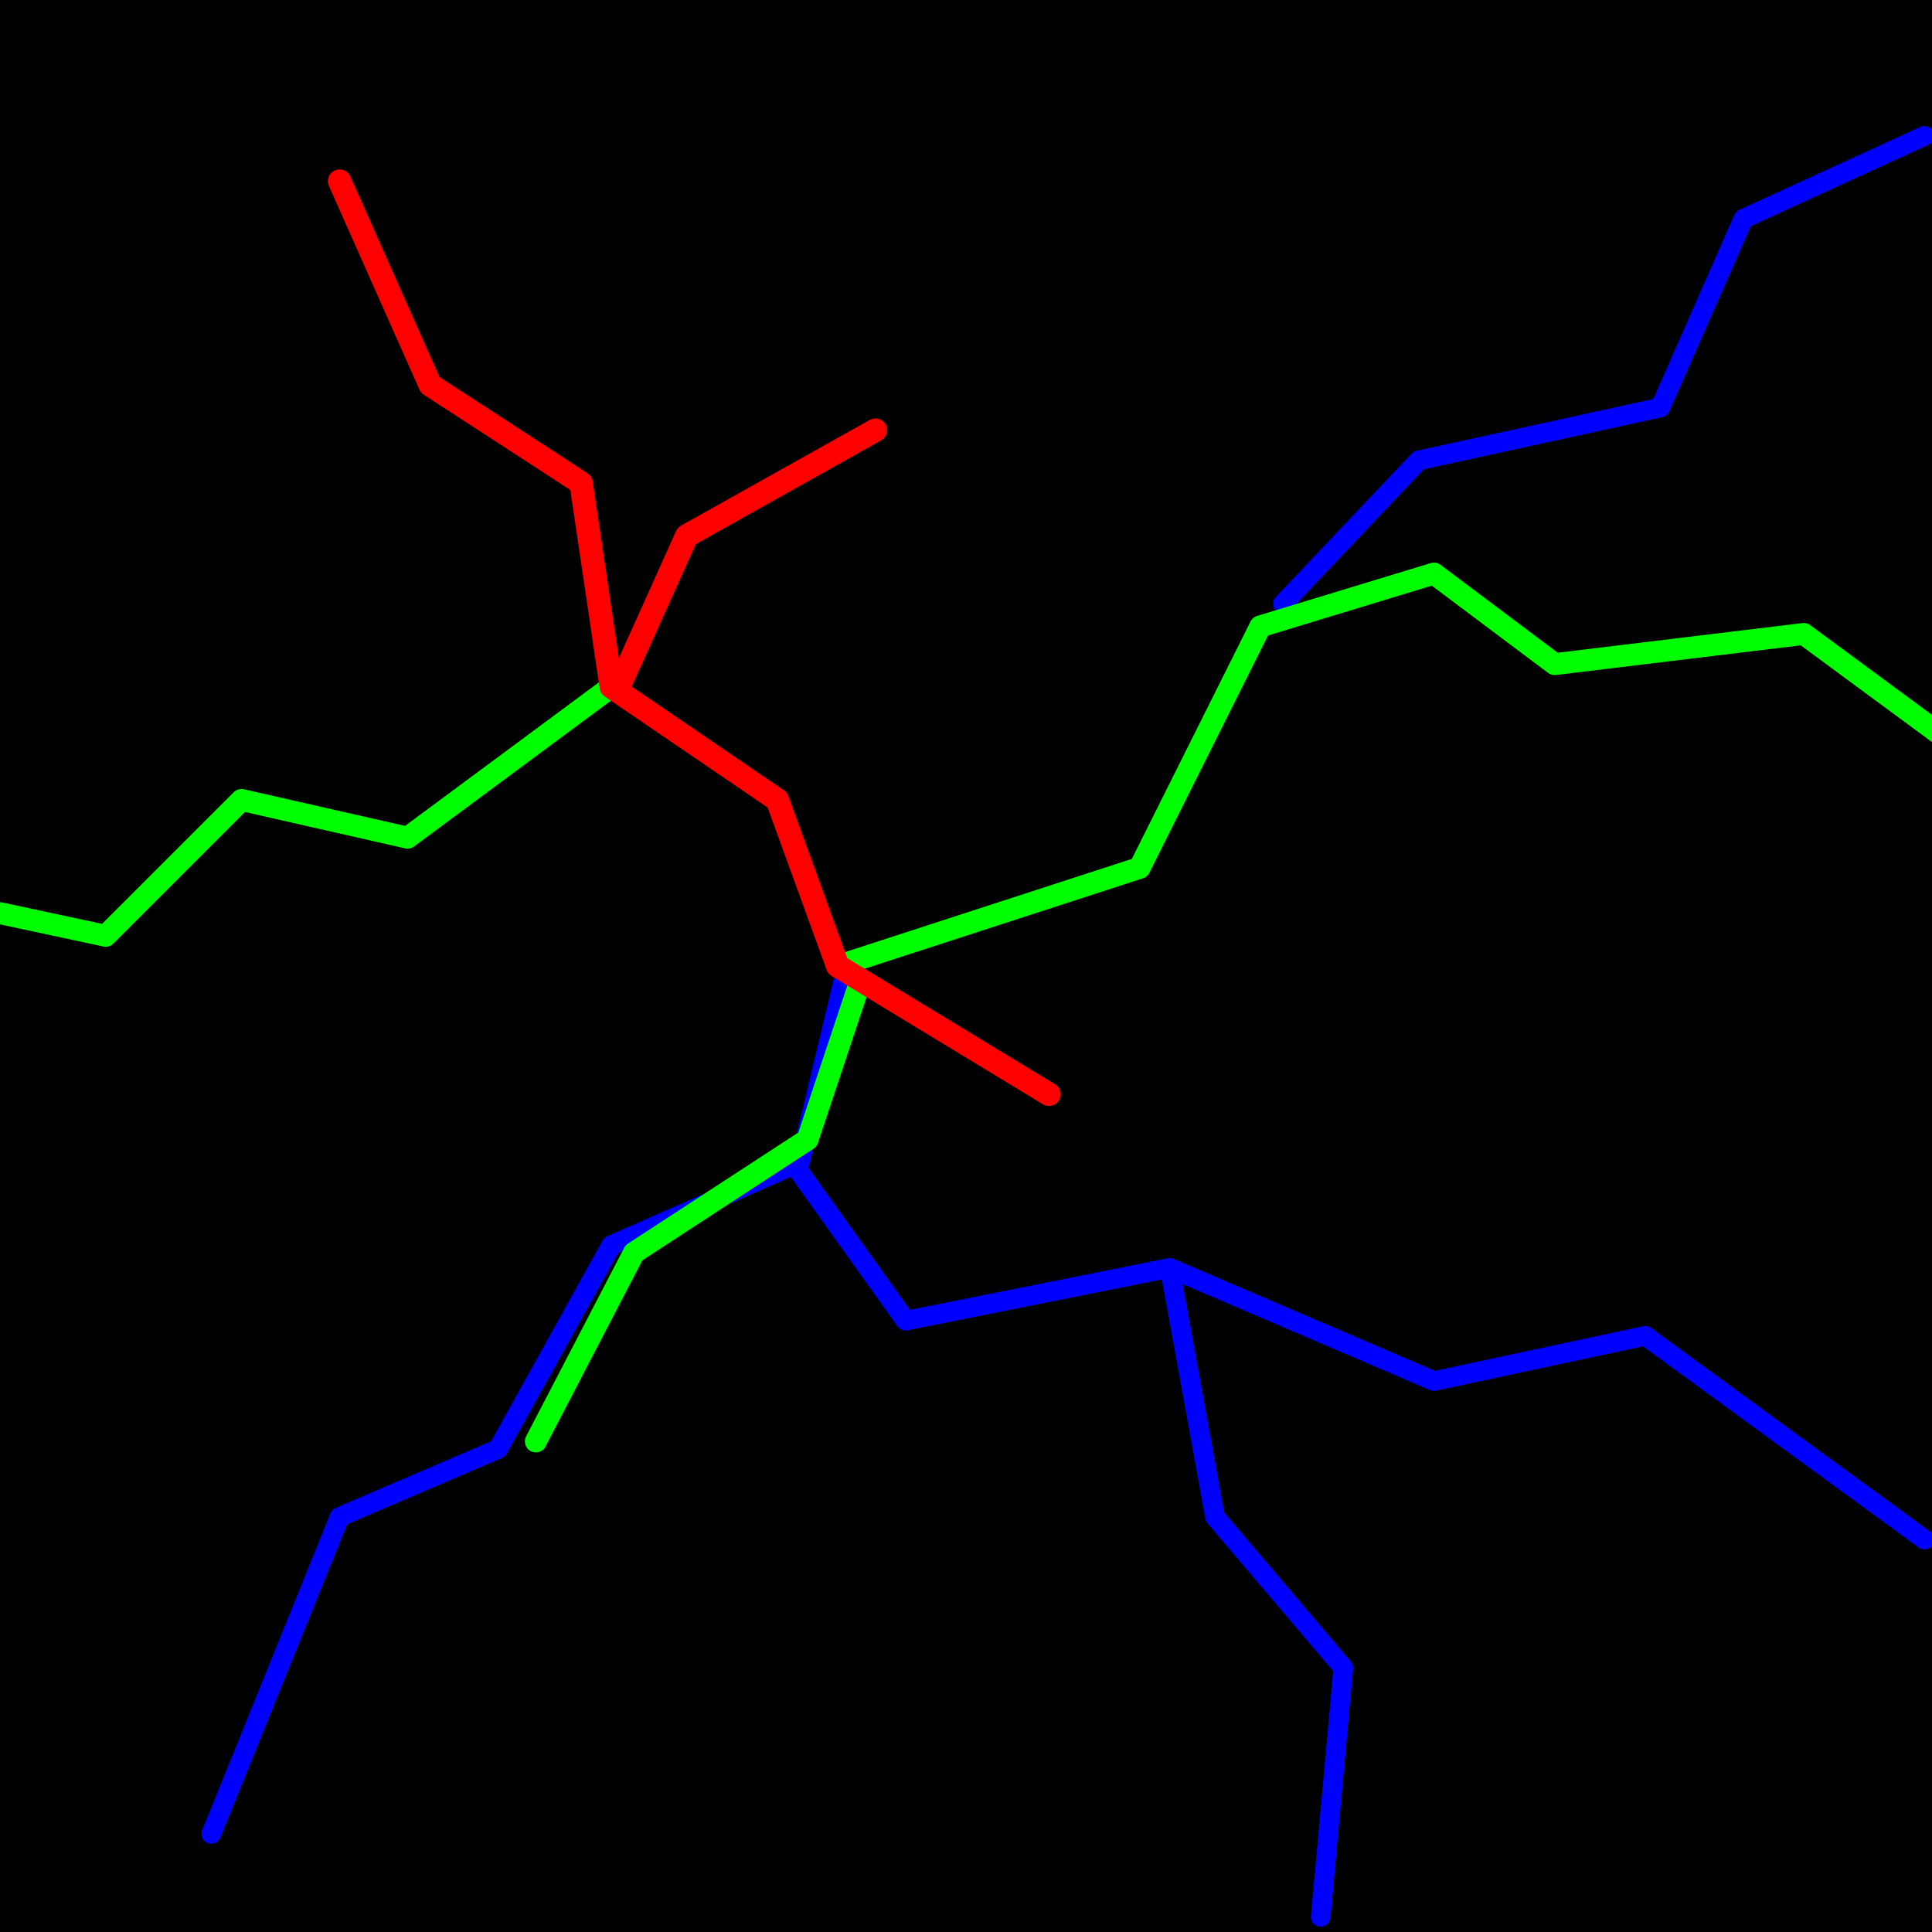
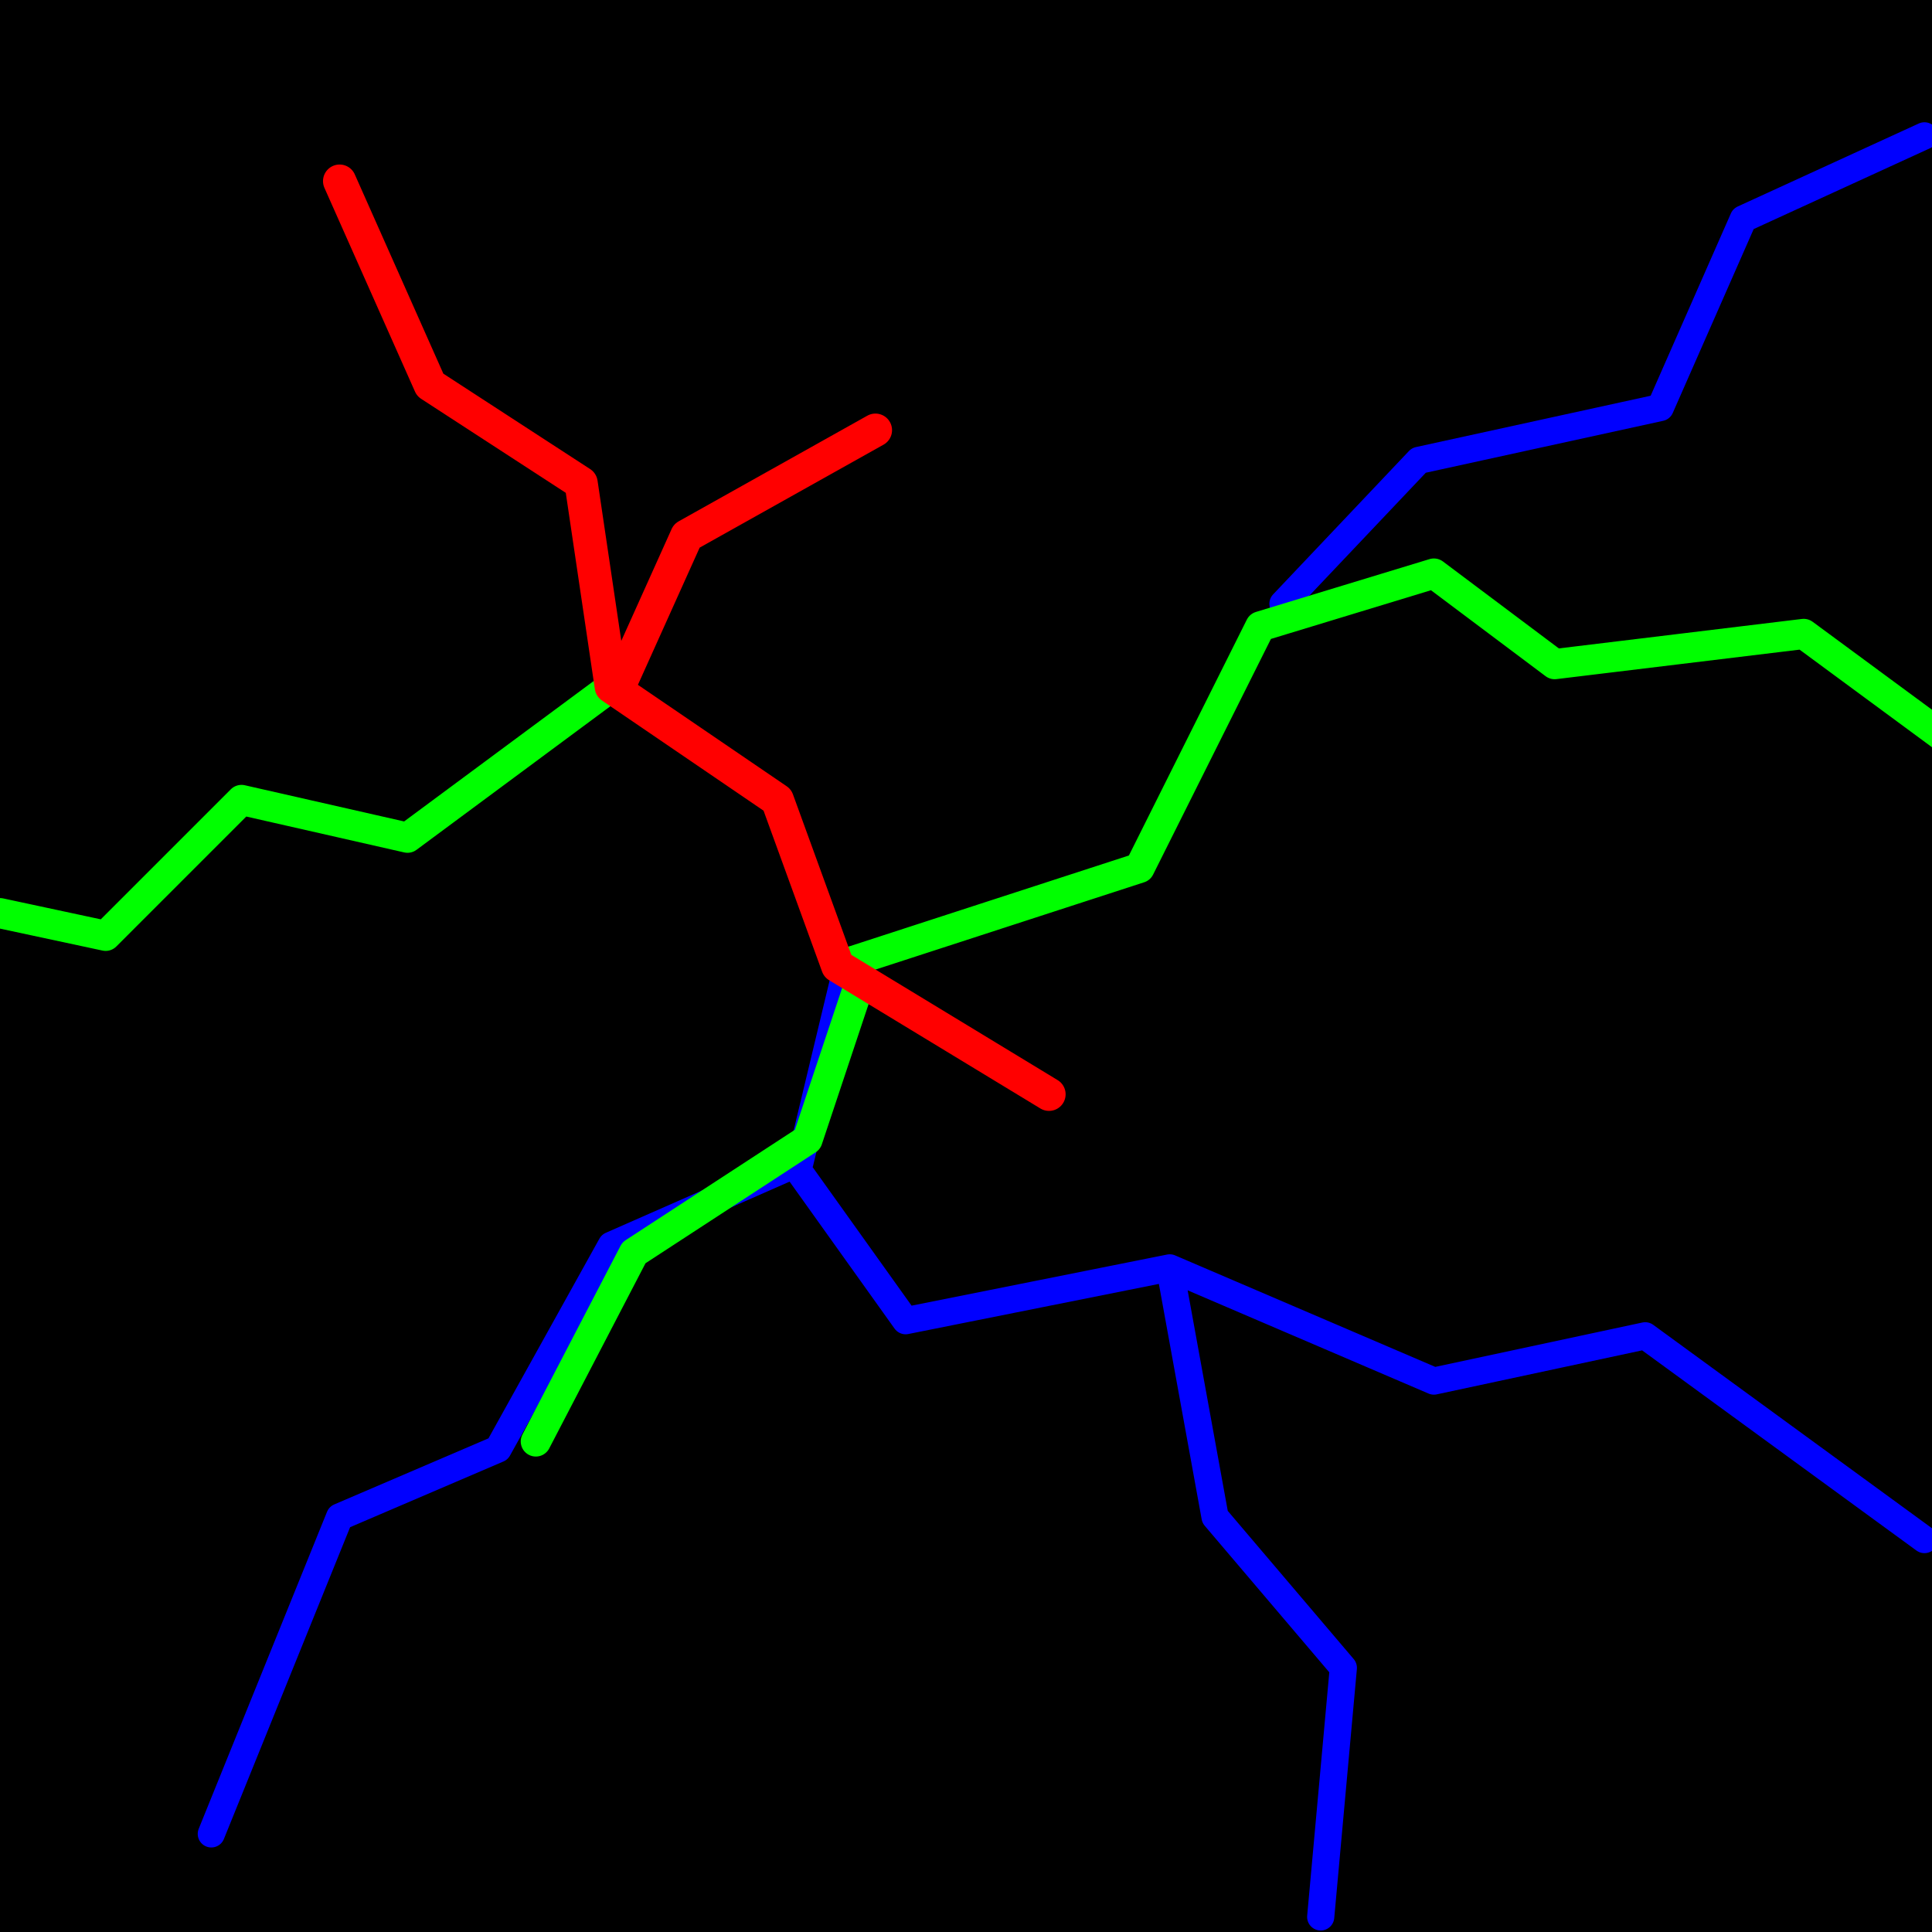
<svg xmlns="http://www.w3.org/2000/svg" width="256" height="256" viewBox="0 0 256 256">
  <rect width="256" height="256" fill="#000" />
  <g fill="none" stroke-linejoin="round" stroke-linecap="round">
-     <path stroke="#00f" stroke-width="2.6" d="M28 243 L45 201 L66 192 L81 165 L106 154 L112 129 M105 154 L120 175 L155 168 L190 183 L218 177 L255 204 M155 168 L161 201 L178 221 L175 254 M170 80 L188 61 L220 54 L231 29 L255 18" />
-     <path stroke="#0f0" stroke-width="2.9" d="M111 128 L151 115 L167 83 L190 76 L206 88 L239 84 L258 98 M81 91 L54 111 L32 106 L14 124 L0 121 M114 130 L107 151 L84 166 L71 191" />
-     <path stroke="#f00" stroke-width="3.1" d="M45 24 L57 51 L77 64 L81 91 L103 106 L111 128 L139 145 M82 91 L91 71 L116 57" />
+     <path stroke="#00f" stroke-width="3.6" d="M28 243 L45 201 L66 192 L81 165 L106 154 L112 129 M105 154 L120 175 L155 168 L190 183 L218 177 L255 204 M155 168 L161 201 L178 221 L175 254 M170 80 L188 61 L220 54 L231 29 L255 18" />
+     <path stroke="#0f0" stroke-width="4.0" d="M111 128 L151 115 L167 83 L190 76 L206 88 L239 84 L258 98 M81 91 L54 111 L32 106 L14 124 L0 121 M114 130 L107 151 L84 166 L71 191" />
+     <path stroke="#f00" stroke-width="4.4" d="M45 24 L57 51 L77 64 L81 91 L103 106 L111 128 L139 145 M82 91 L91 71 L116 57" />
  </g>
</svg>
